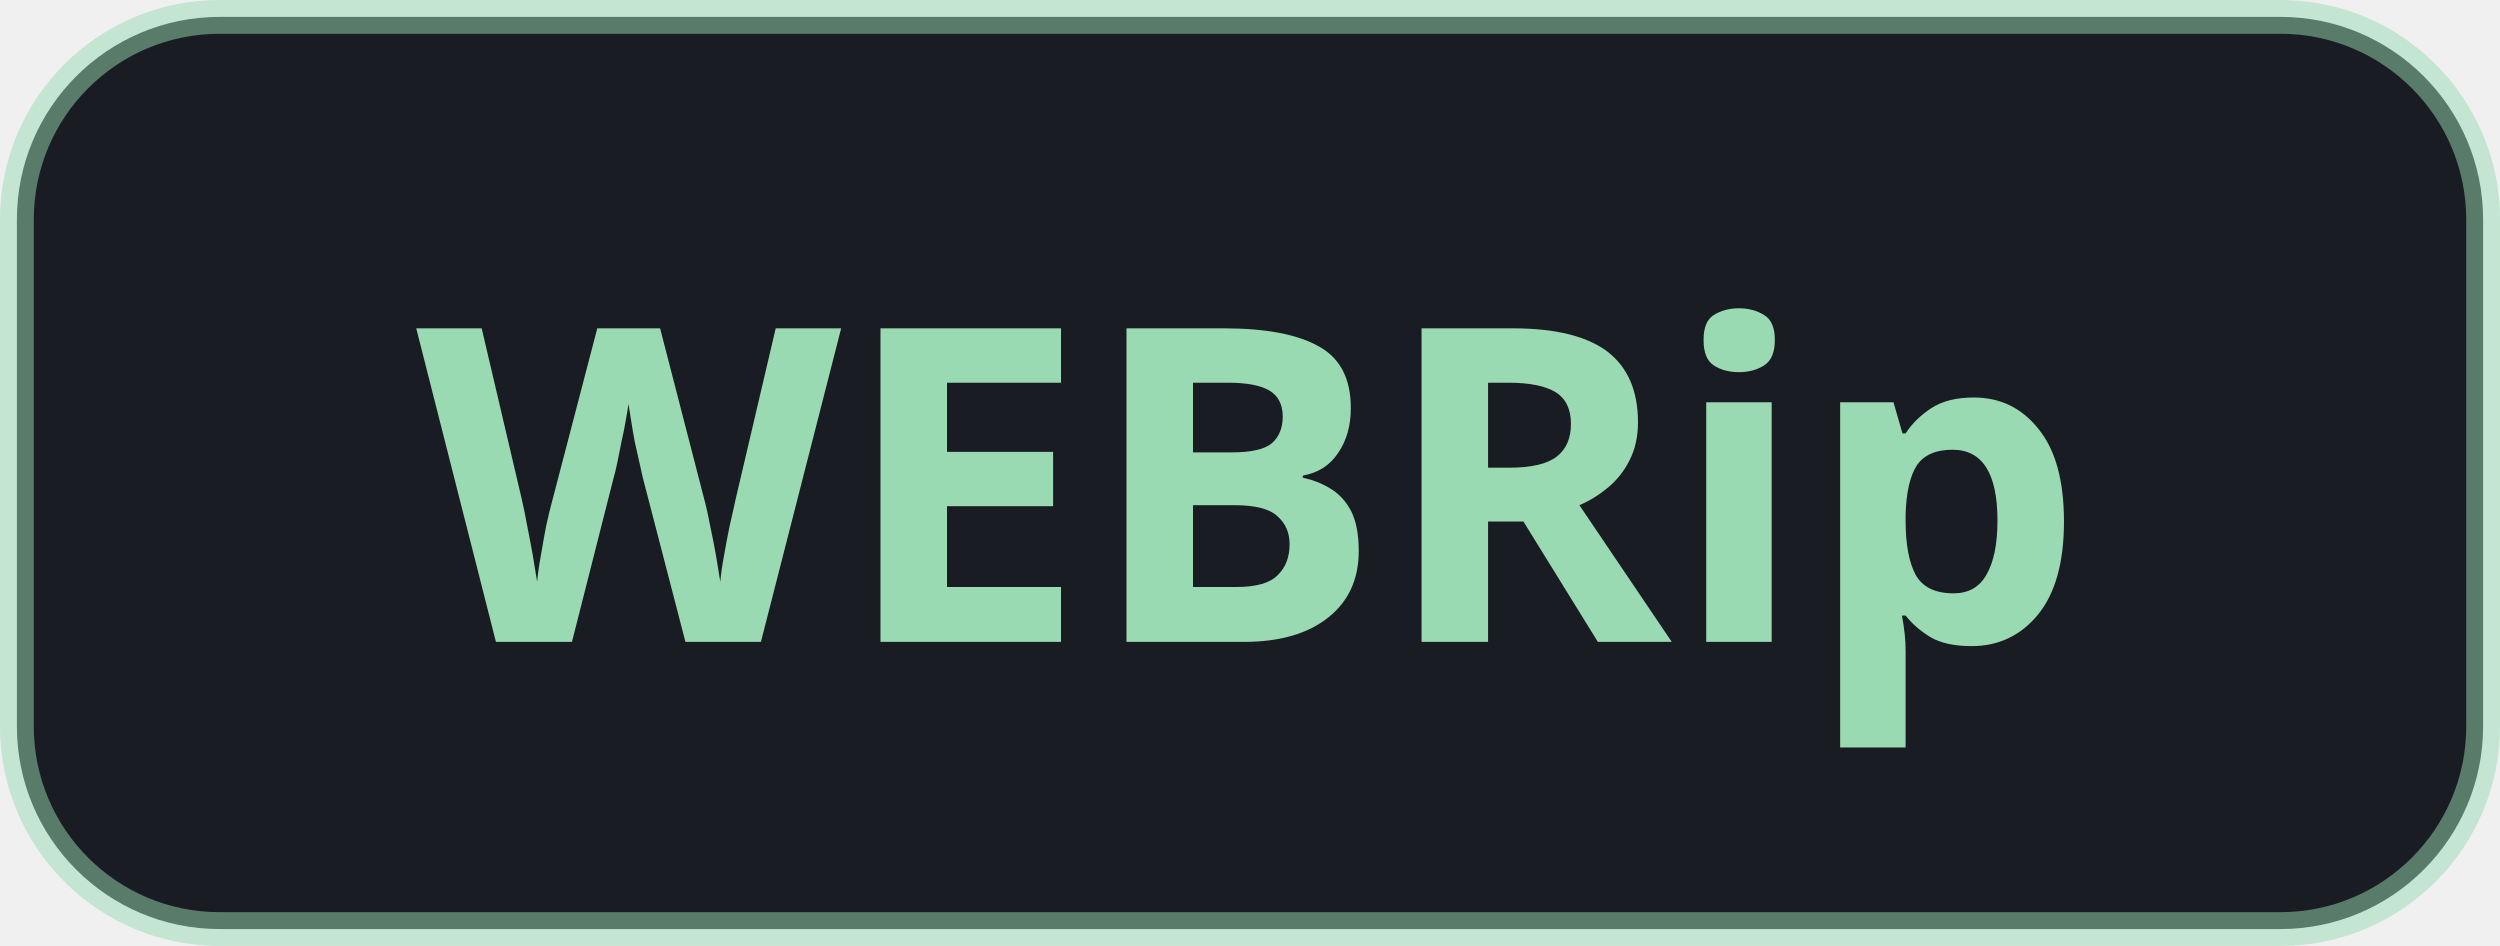
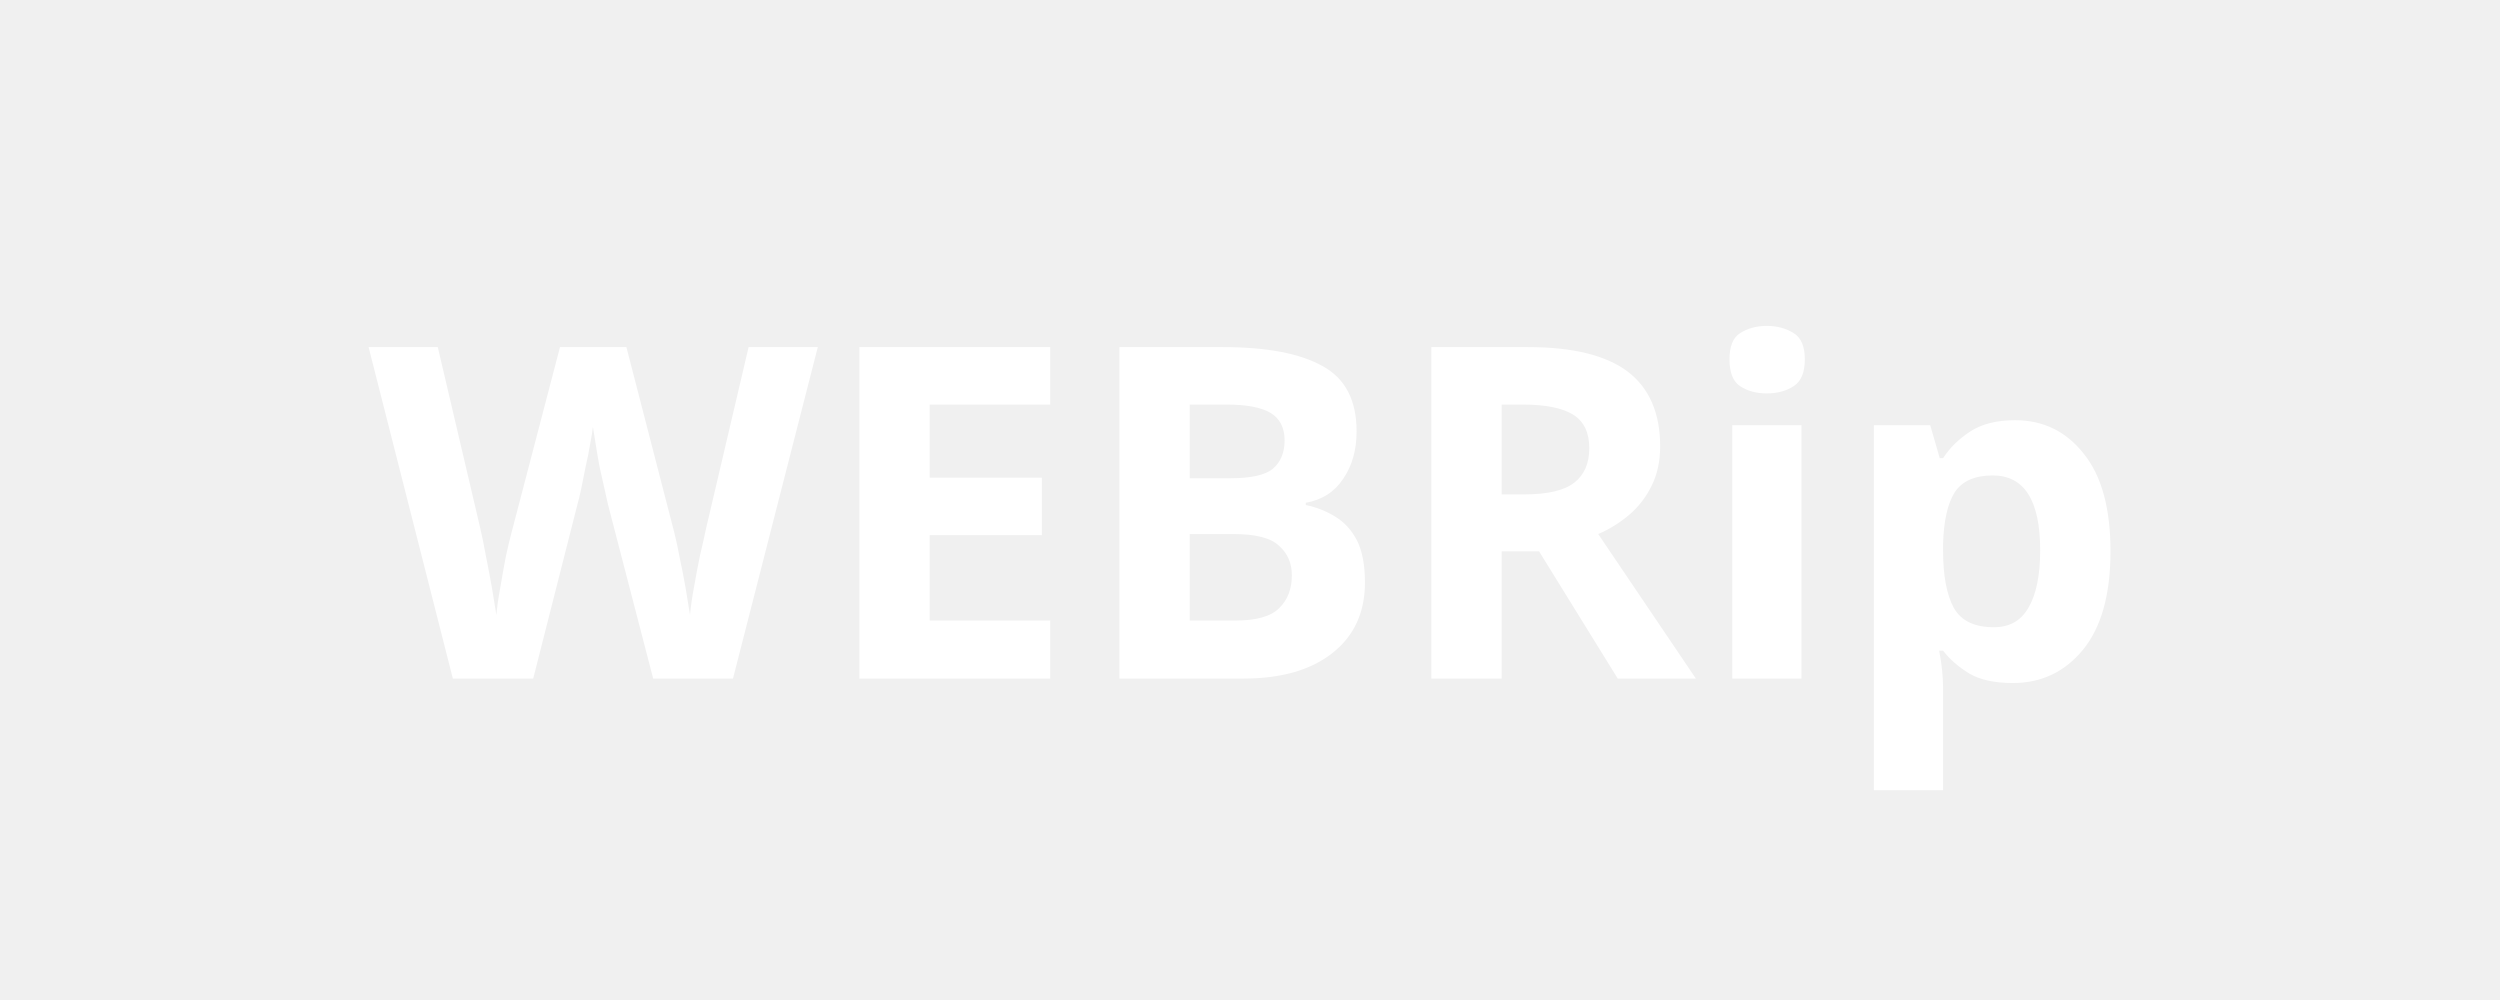
- <svg xmlns="http://www.w3.org/2000/svg" width="74" height="28" viewBox="0 0 74 28">
-   <rect x="0.5" y="0.5" width="73" height="27" rx="6" fill="#191C22" stroke="#99DAB3" stroke-opacity=".5" />
-   <text x="37.0" y="19" text-anchor="middle" font-family="sans-serif" font-size="13" font-weight="700" fill="#99DAB3">WEBRip</text>
+ <svg xmlns="http://www.w3.org/2000/svg" width="70" height="28" viewBox="0 0 70 28">
+   <text x="35" y="19" text-anchor="middle" font-family="sans-serif" font-size="13" font-weight="700" fill="#FFFFFF">WEBRip</text>
</svg>
